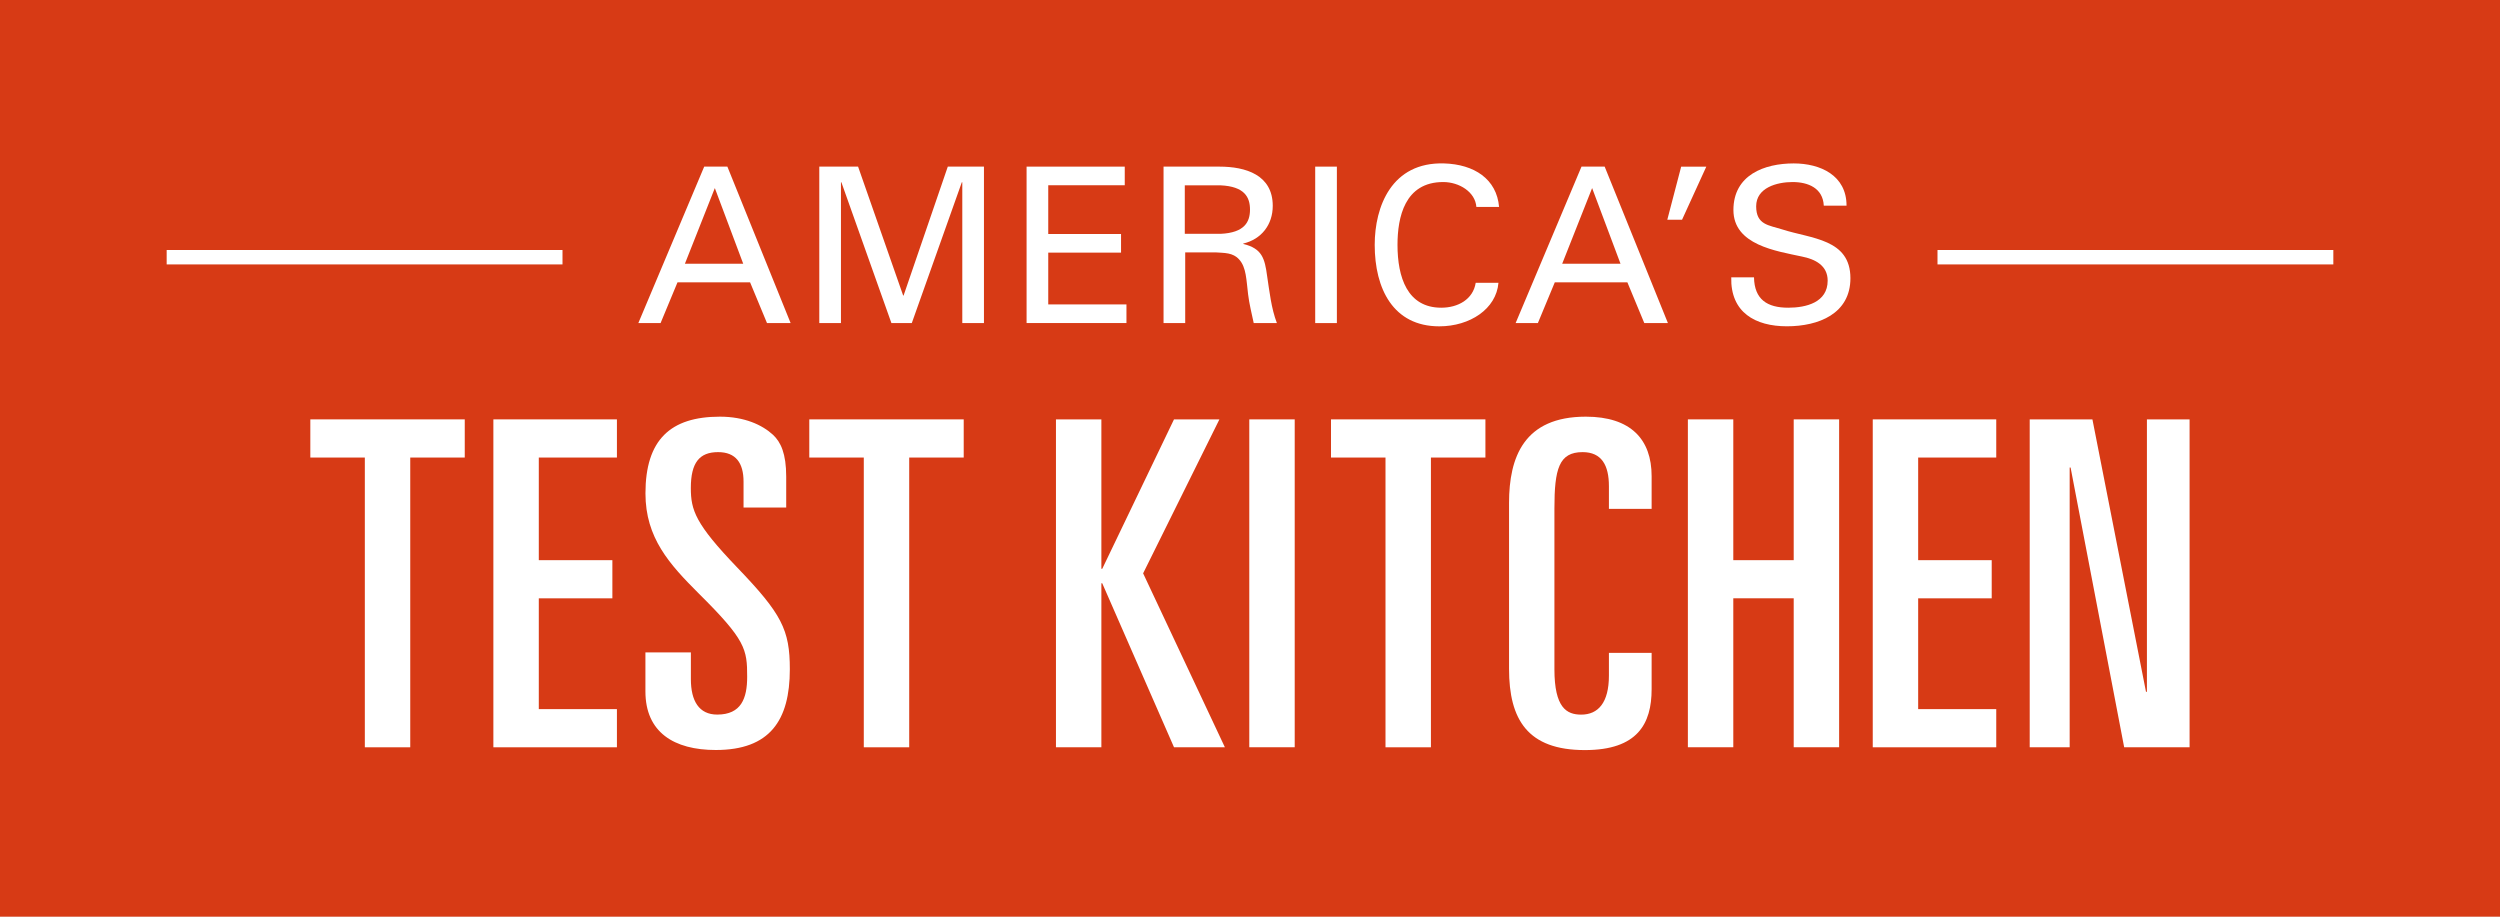
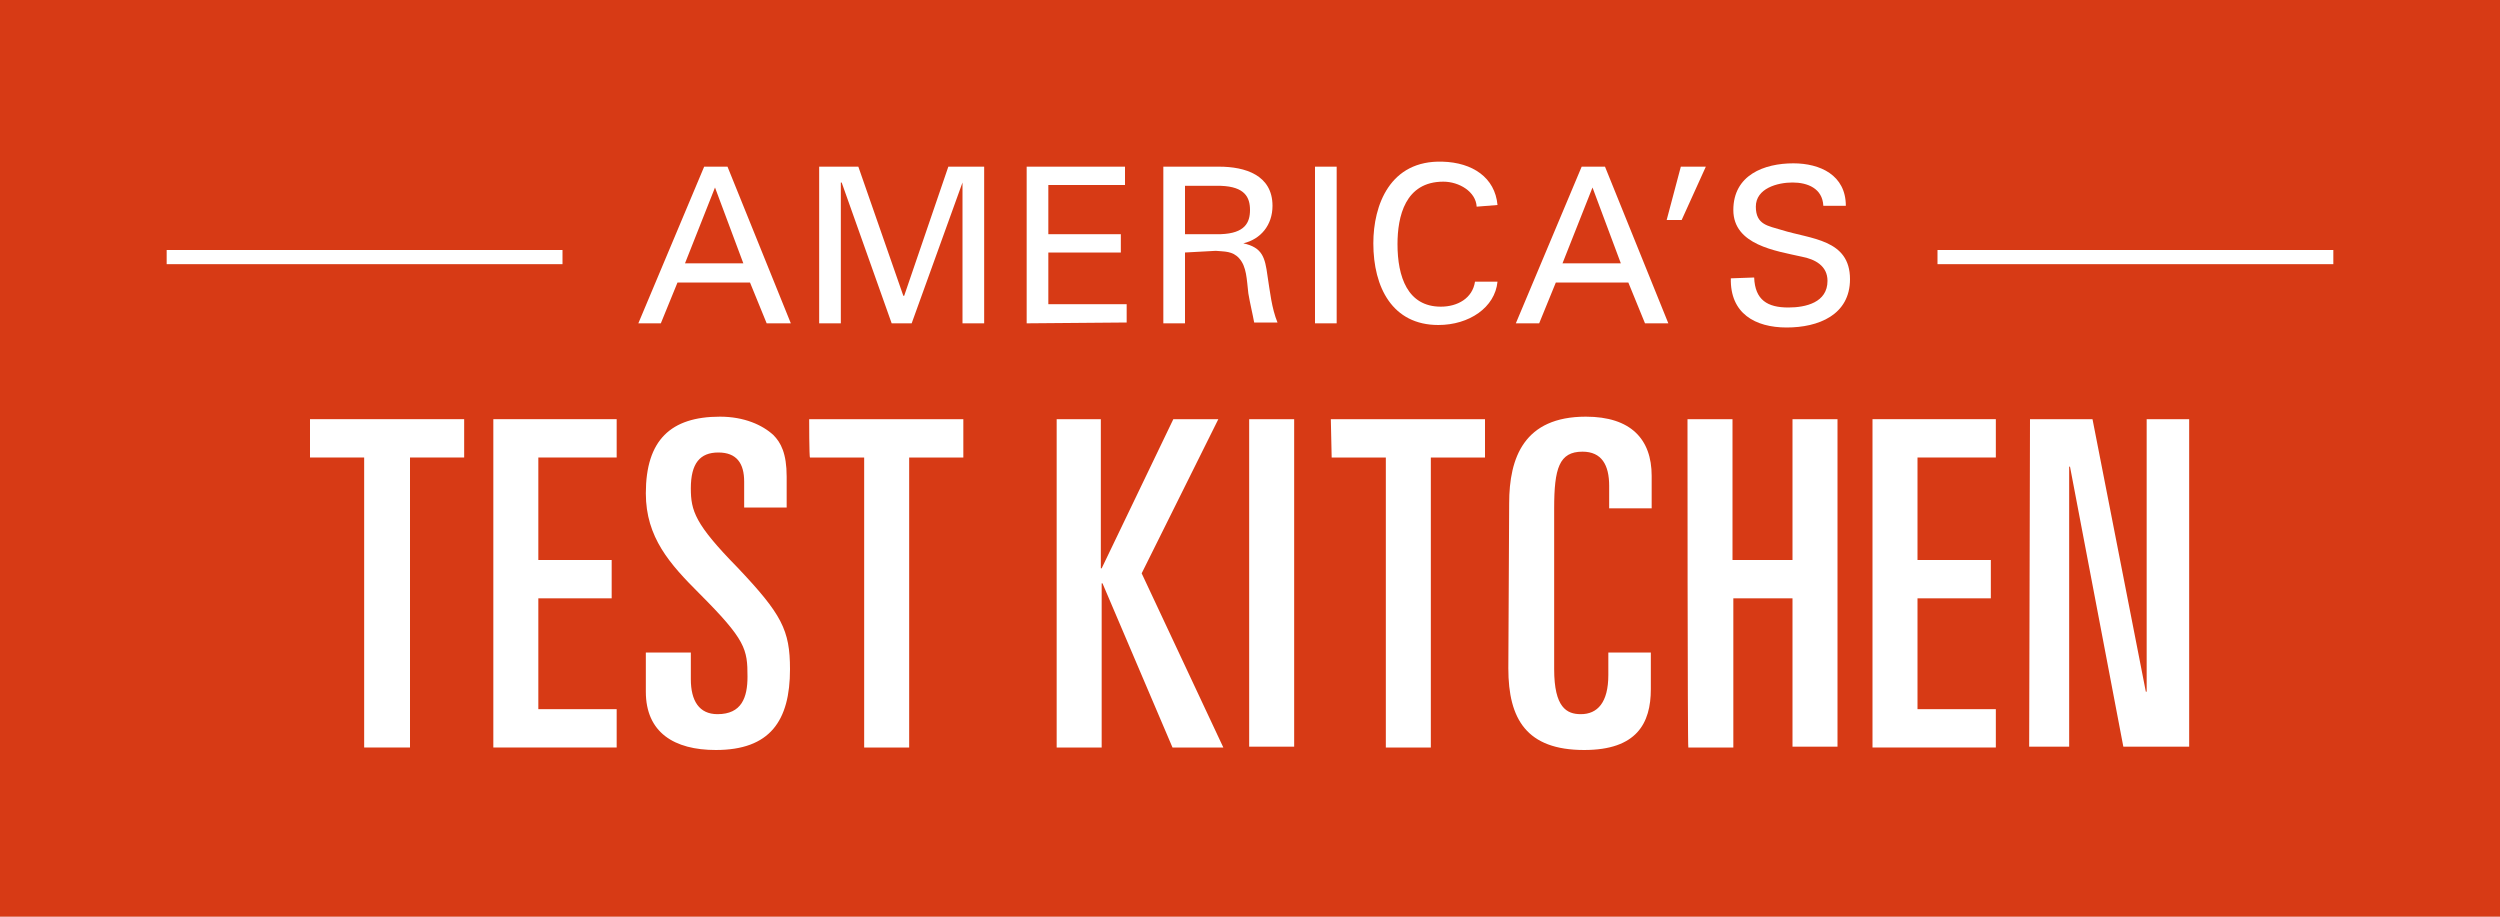
- <svg xmlns="http://www.w3.org/2000/svg" viewBox="0 0 600 220">
-   <rect fill="#d73a15" width="600" height="220" />
-   <g fill="#ffffff">
-     <path d="m74.49,100.65h37.05v9.16h-13.08v69.54h-10.9v-69.54h-13.08v-9.16Z" />
-     <path d="m118.41,100.65h29.65v9.16h-18.75v24.63h17.66v9.16h-17.66v26.59h18.75v9.16h-29.65v-78.69Z" />
-     <path d="m154.91,156.57h10.9v6.43c0,5.23,1.96,8.5,6.32,8.5,5.78,0,7.19-3.92,7.19-9.05,0-6.65-.33-8.83-11.66-20.05-6.98-6.98-12.75-13.3-12.75-23.98,0-12.86,5.99-18.42,17.87-18.42,5.88,0,10.14,1.96,12.75,4.36,1.85,1.74,3.16,4.47,3.16,10.03v7.41h-10.24v-6.21c0-4.47-1.85-7.08-6.11-7.08-4.47,0-6.54,2.51-6.54,8.61,0,5.34,1.09,8.61,11.12,19.07,10.68,11.12,12.64,14.93,12.64,24.41,0,12.31-4.8,19.4-17.77,19.4-10.03,0-16.89-4.25-16.89-14.06v-9.37Z" />
-     <path d="m194.23,100.65h37.06v9.16h-13.08v69.54h-10.9v-69.54h-13.08v-9.16Z" />
-     <path d="m253.43,100.65h10.9v35.86h.21l17.22-35.86h10.9l-18.31,36.95,19.62,41.74h-12.21l-17.22-39.35h-.21v39.35h-10.9v-78.69Z" />
-     <path d="m299.83,100.65h10.9v78.69h-10.9v-78.69Z" />
-     <path d="m319.45,100.65h37.05v9.16h-13.08v69.54h-10.9v-69.54h-13.08v-9.16Z" />
-     <path d="m362.17,120.71c0-11.01,3.6-20.71,18.42-20.71,10.79,0,15.8,5.45,15.8,14.28v7.85h-10.25v-5.45c0-5.01-1.74-8.17-6.32-8.17-5.67,0-6.76,4.03-6.76,13.52v38.58c0,9.26,2.94,10.9,6.43,10.9,4.04,0,6.65-2.83,6.65-9.37v-5.45h10.25v8.72c0,8.28-3.38,14.61-16.02,14.61-13.73,0-18.2-7.3-18.2-19.51v-39.78Z" />
-     <path d="m405.09,100.65h10.9v33.79h14.5v-33.79h10.9v78.69h-10.9v-35.75h-14.5v35.75h-10.9v-78.69Z" />
-     <path d="m449.46,100.65h29.64v9.16h-18.74v24.63h17.65v9.16h-17.65v26.59h18.74v9.16h-29.64v-78.69Z" />
-     <path d="m487.14,100.65h15.04l12.86,65.39h.22v-65.39h10.24v78.69h-15.7l-12.86-67.14h-.22v67.14h-9.59v-78.69Z" />
-     <path d="m40,60h95v3.46H40v-3.46Z" />
-     <path d="m465,60h95v3.46h-95v-3.46Z" />
-     <path d="m153.2,77.54l15.81-37.55h5.56l15.18,37.55h-5.67l-4.06-9.78h-17.42l-4.06,9.78h-5.36Zm11.18-14.25h13.99l-6.81-18.15-7.18,18.15Z" />
-     <path d="m230.94,43.74h-.1l-12.01,33.8h-4.89l-12.01-33.8h-.1v33.8h-5.2v-37.55h9.31l10.82,30.94h.1l10.61-30.94h8.68v37.55h-5.2v-33.8Z" />
-     <path d="m246.38,77.54v-37.55h23.56v4.47h-18.36v11.7h17.47v4.47h-17.47v12.43h18.77v4.47h-23.97Z" />
-     <path d="m284.45,60.59v16.95h-5.2v-37.55h13.42c6.29,0,12.79,1.98,12.79,9.41,0,4.52-2.71,8.01-7.07,9.05v.1c4.52,1.09,5.15,3.48,5.72,7.7.57,3.74.99,7.75,2.34,11.28h-5.56c-.47-2.24-1.09-4.68-1.35-6.92-.42-3.38-.42-6.45-2.13-8.32-1.51-1.72-3.59-1.56-5.67-1.72h-7.28Zm-.1-4.47h8.58c5.77-.26,7.07-2.86,7.07-5.82s-1.3-5.56-7.07-5.82h-8.58v11.65Z" />
-     <path d="m315.65,77.54v-37.55h5.2v37.55h-5.2Z" />
-     <path d="m354.33,49.67c-.26-3.59-4.11-5.98-7.96-5.98-9.26,0-10.97,8.48-10.97,15.08,0,7.75,2.34,15.08,10.5,15.08,4,0,7.64-1.98,8.27-5.98h5.46c-.52,6.29-6.86,10.45-14.2,10.45-11.08,0-15.5-9.05-15.5-19.55,0-9.2,4.06-19.92,16.64-19.55,7.23.21,12.64,3.74,13.21,10.45h-5.46Z" />
-     <path d="m363.75,77.54l15.81-37.55h5.56l15.18,37.55h-5.67l-4.06-9.78h-17.42l-4.06,9.78h-5.36Zm11.18-14.25h13.99l-6.81-18.15-7.18,18.15Z" />
-     <path d="m403.48,40h6.03l-5.82,12.74h-3.54l3.33-12.74Z" />
-     <path d="m420.96,66.57c.1,5.3,3.17,7.28,8.22,7.28,4.26,0,9.46-1.25,9.46-6.5,0-3.64-3.02-5.15-6.14-5.77-6.19-1.35-16.48-2.76-16.48-11.18s7.44-11.18,14.46-11.18c6.4,0,12.69,2.86,12.69,10.14h-5.46c-.21-4.21-3.74-5.67-7.49-5.67s-8.74,1.35-8.74,5.82,3.02,4.52,6.29,5.56c6.92,2.24,16.33,2.24,16.33,11.7,0,8.53-7.64,11.54-15.24,11.54s-13.57-3.33-13.36-11.75h5.46Z" />
+ <svg xmlns="http://www.w3.org/2000/svg" version="1.1" id="Layer_1" x="0px" y="0px" viewBox="0 0 300 110" style="enable-background:new 0 0 300 110;" xml:space="preserve">
+   <style type="text/css">
+ 	.st0{fill:#D73A15;}
+ 	.st1{fill:#FFFFFF;}
+ </style>
+   <rect class="st0" width="300" height="110" />
+   <g>
+     <path class="st1" d="M37.2,50.3h18.5v4.6h-6.5v34.8h-5.5V54.9h-6.5L37.2,50.3L37.2,50.3z" />
+     <path class="st1" d="M59.2,50.3H74v4.6h-9.4v12.3h8.8v4.6h-8.8v13.3H74v4.6H59.2L59.2,50.3L59.2,50.3z" />
+     <path class="st1" d="M77.5,78.3h5.4v3.2c0,2.6,1,4.2,3.2,4.2c2.9,0,3.6-2,3.6-4.5c0-3.3-0.2-4.4-5.8-10c-3.5-3.5-6.4-6.7-6.4-12   c0-6.4,3-9.2,8.9-9.2c2.9,0,5.1,1,6.4,2.2c0.9,0.9,1.6,2.2,1.6,5v3.7h-5.1v-3.1c0-2.2-0.9-3.5-3.1-3.5c-2.2,0-3.3,1.3-3.3,4.3   c0,2.7,0.5,4.3,5.6,9.5c5.3,5.6,6.3,7.5,6.3,12.2c0,6.2-2.4,9.7-8.9,9.7c-5,0-8.4-2.1-8.4-7L77.5,78.3L77.5,78.3z" />
+     <path class="st1" d="M97.1,50.3h18.5v4.6h-6.5v34.8h-5.4V54.9h-6.5C97.1,54.9,97.1,50.3,97.1,50.3z" />
+     <path class="st1" d="M126.7,50.3h5.4v17.9h0.1l8.6-17.9h5.4l-9.2,18.5l9.8,20.9h-6.1L132.3,70h-0.1v19.7h-5.4V50.3L126.7,50.3z" />
+     <path class="st1" d="M149.9,50.3h5.4v39.3h-5.4C149.9,89.7,149.9,50.3,149.9,50.3z" />
+     <path class="st1" d="M159.7,50.3h18.5v4.6h-6.5v34.8h-5.4V54.9h-6.5L159.7,50.3L159.7,50.3z" />
+     <path class="st1" d="M181.1,60.4c0-5.5,1.8-10.4,9.2-10.4c5.4,0,7.9,2.7,7.9,7.1v3.9h-5.1v-2.7c0-2.5-0.9-4.1-3.2-4.1   c-2.8,0-3.4,2-3.4,6.8v19.3c0,4.6,1.5,5.4,3.2,5.4c2,0,3.3-1.4,3.3-4.7v-2.7h5.1v4.4c0,4.1-1.7,7.3-8,7.3c-6.9,0-9.1-3.7-9.1-9.8   L181.1,60.4L181.1,60.4z" />
+     <path class="st1" d="M202.5,50.3h5.4v16.9h7.2V50.3h5.4v39.3h-5.4V71.8H208v17.9h-5.4C202.5,89.7,202.5,50.3,202.5,50.3z" />
+     <path class="st1" d="M224.7,50.3h14.8v4.6h-9.4v12.3h8.8v4.6h-8.8v13.3h9.4v4.6h-14.8L224.7,50.3L224.7,50.3z" />
+     <path class="st1" d="M243.6,50.3h7.5l6.4,32.7h0.1V50.3h5.1v39.3h-7.9l-6.4-33.6h-0.1v33.6h-4.8L243.6,50.3L243.6,50.3z" />
+     <path class="st1" d="M20,30h47.5v1.7H20V30z" />
+     <path class="st1" d="M232.5,30H280v1.7h-47.5V30z" />
+     <path class="st1" d="M76.6,38.8L84.5,20h2.8l7.6,18.8H92l-2-4.9h-8.7l-2,4.9H76.6L76.6,38.8z M82.2,31.6h7l-3.4-9.1L82.2,31.6   L82.2,31.6z" />
+     <path class="st1" d="M115.5,21.9L115.5,21.9l-6.1,16.9H107l-6-16.9h-0.1v16.9h-2.6V20h4.7l5.4,15.5h0.1l5.3-15.5h4.3v18.8h-2.6   L115.5,21.9L115.5,21.9z" />
+     <path class="st1" d="M123.2,38.8V20H135v2.2h-9.2v5.9h8.7v2.2h-8.7v6.2h9.4v2.2L123.2,38.8L123.2,38.8z" />
+     <path class="st1" d="M142.2,30.3v8.5h-2.6V20h6.7c3.1,0,6.4,1,6.4,4.7c0,2.3-1.4,4-3.5,4.5v0c2.3,0.5,2.6,1.7,2.9,3.9   c0.3,1.9,0.5,3.9,1.2,5.6h-2.8c-0.2-1.1-0.5-2.3-0.7-3.5c-0.2-1.7-0.2-3.2-1.1-4.2c-0.8-0.9-1.8-0.8-2.8-0.9L142.2,30.3L142.2,30.3   z M142.2,28.1h4.3c2.9-0.1,3.5-1.4,3.5-2.9s-0.6-2.8-3.5-2.9h-4.3V28.1L142.2,28.1z" />
+     <path class="st1" d="M157.8,38.8V20h2.6v18.8H157.8z" />
+     <path class="st1" d="M177.2,24.8c-0.1-1.8-2.1-3-4-3c-4.6,0-5.5,4.2-5.5,7.5c0,3.9,1.2,7.5,5.2,7.5c2,0,3.8-1,4.1-3h2.7   c-0.3,3.1-3.4,5.2-7.1,5.2c-5.5,0-7.8-4.5-7.8-9.8c0-4.6,2-10,8.3-9.8c3.6,0.1,6.3,1.9,6.6,5.2L177.2,24.8L177.2,24.8z" />
+     <path class="st1" d="M181.9,38.8l7.9-18.8h2.8l7.6,18.8h-2.8l-2-4.9h-8.7l-2,4.9H181.9L181.9,38.8z M187.5,31.6h7l-3.4-9.1   L187.5,31.6z" />
+     <path class="st1" d="M201.7,20h3l-2.9,6.4h-1.8L201.7,20L201.7,20z" />
+     <path class="st1" d="M210.5,33.3c0.1,2.7,1.6,3.6,4.1,3.6c2.1,0,4.7-0.6,4.7-3.2c0-1.8-1.5-2.6-3.1-2.9c-3.1-0.7-8.2-1.4-8.2-5.6   s3.7-5.6,7.2-5.6c3.2,0,6.3,1.4,6.3,5.1h-2.7c-0.1-2.1-1.9-2.8-3.7-2.8s-4.4,0.7-4.4,2.9s1.5,2.3,3.1,2.8c3.5,1.1,8.2,1.1,8.2,5.9   c0,4.3-3.8,5.8-7.6,5.8s-6.8-1.7-6.7-5.9L210.5,33.3L210.5,33.3z" />
  </g>
</svg>
